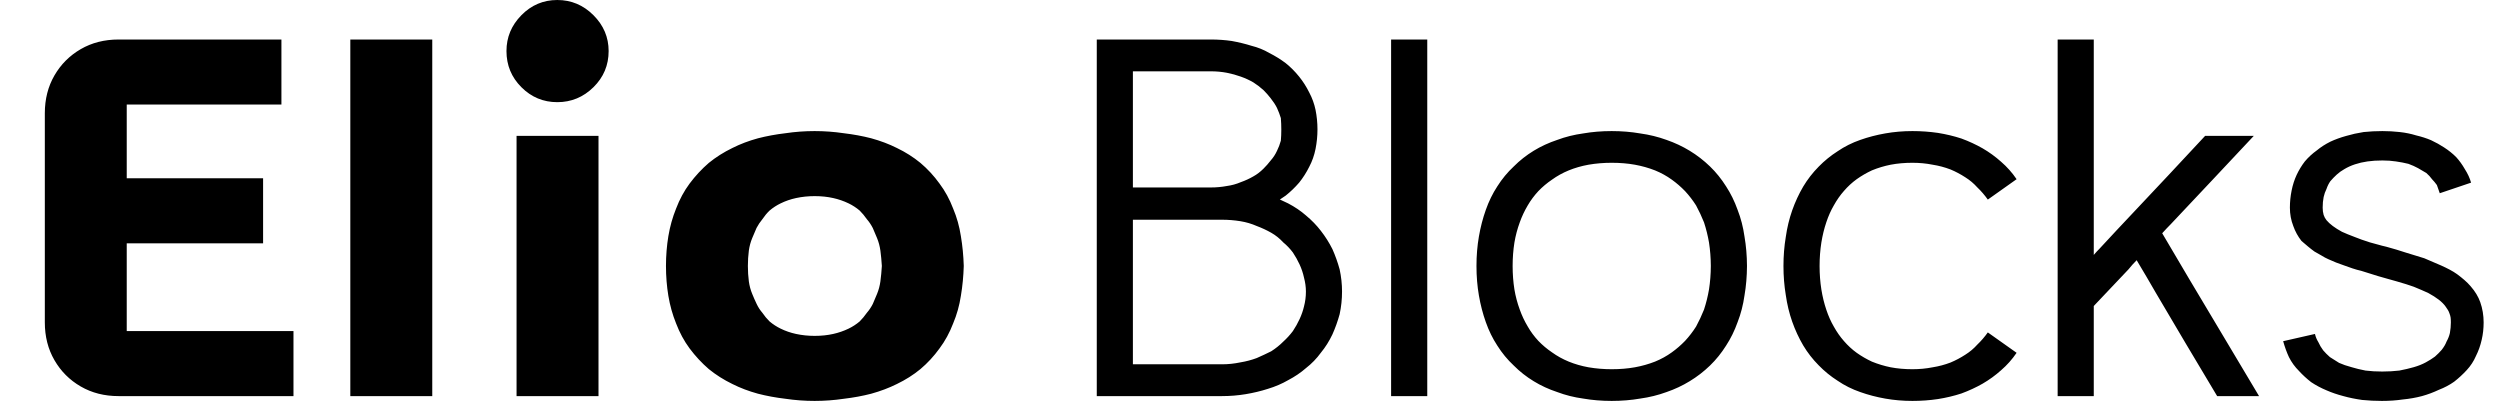
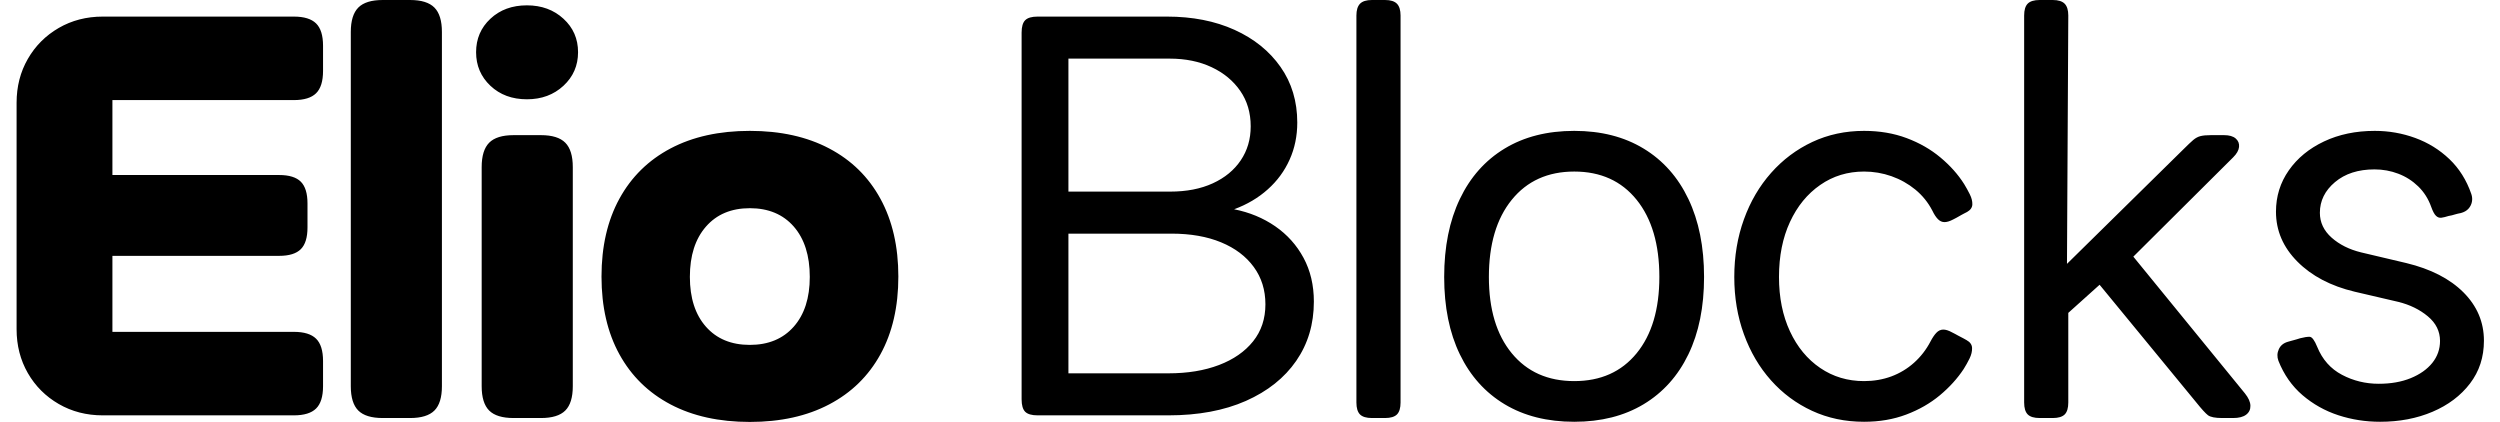
- <svg xmlns="http://www.w3.org/2000/svg" width="701.08" height="112.43" viewBox="0 0 701.08 112.43" fill="none">
-   <path d="M33.24 11.08H78.92V29.32H35.54V50H73.78V68.24H35.54V92.84H82.3V111.08H33.24Q27.3 111.08 22.64 108.38Q17.97 105.68 15.27 101.01Q12.57 96.35 12.57 90.41V31.76Q12.57 25.81 15.27 21.15Q17.97 16.49 22.64 13.78Q27.3 11.08 33.24 11.08ZM98.24 111.08Q98.24 86.08 98.24 61.08Q98.24 36.08 98.24 11.08H121.22Q121.22 36.08 121.22 61.08Q121.22 86.08 121.22 111.08ZM144.86 111.08V38.11H167.84V111.08ZM170.68 14.32Q170.68 20.27 166.42 24.46Q162.16 28.65 156.28 28.65Q150.41 28.65 146.22 24.46Q142.03 20.27 142.03 14.32Q142.03 8.51 146.22 4.26Q150.41 0 156.28 0Q162.16 0 166.42 4.26Q170.68 8.51 170.68 14.32ZM247.3 74.59Q247.16 72.3 246.89 70.26Q246.62 68.38 245.95 66.76Q245.41 65.41 244.76 63.95Q244.05 62.57 243.11 61.49Q242.16 60.12 241.08 59.05Q239.65 57.84 237.97 57.03Q235.91 56.04 233.65 55.54Q231.26 55 228.45 55Q225.74 55 223.24 55.54Q220.93 56.04 218.92 57.03Q217.24 57.84 215.81 59.05Q214.7 60.12 213.78 61.49Q212.84 62.63 212.16 63.92Q211.49 65.41 210.95 66.76Q210.27 68.38 210 70.28Q209.73 72.36 209.73 74.59Q209.73 76.83 210 78.9Q210.27 80.81 210.95 82.43Q211.49 83.78 212.19 85.24Q212.84 86.62 213.78 87.7Q214.7 89.06 215.81 90.14Q217.24 91.35 218.92 92.16Q220.93 93.15 223.24 93.65Q225.74 94.19 228.45 94.19Q231.26 94.19 233.65 93.65Q235.91 93.15 237.97 92.16Q239.65 91.35 241.08 90.14Q242.16 89.06 243.11 87.7Q244.05 86.62 244.76 85.24Q245.41 83.78 245.95 82.43Q246.62 80.81 246.89 78.93Q247.16 76.89 247.3 74.59ZM270.27 74.59Q270.14 78.92 269.46 82.97Q268.84 87.03 267.3 90.68Q265.81 94.59 263.47 97.71Q261.12 100.97 258.11 103.51Q255.14 105.95 251.49 107.7Q248.24 109.32 244.32 110.41Q240.68 111.35 236.62 111.83Q232.57 112.43 228.45 112.43Q224.32 112.43 220.27 111.83Q216.22 111.35 212.57 110.41Q208.69 109.35 205.41 107.7Q201.76 105.93 198.78 103.51Q195.81 100.95 193.38 97.7Q191.08 94.59 189.59 90.68Q188.11 87.03 187.43 82.97Q186.76 78.92 186.76 74.59Q186.76 70.27 187.43 66.22Q188.11 62.16 189.59 58.51Q191.08 54.59 193.38 51.49Q195.81 48.24 198.78 45.68Q201.76 43.26 205.41 41.49Q208.69 39.84 212.57 38.78Q216.22 37.84 220.27 37.36Q224.32 36.76 228.45 36.76Q232.57 36.76 236.62 37.36Q240.68 37.84 244.32 38.78Q248.24 39.86 251.49 41.49Q255.14 43.24 258.11 45.68Q261.12 48.22 263.47 51.48Q265.81 54.59 267.3 58.51Q268.84 62.15 269.46 66.22Q270.14 70.27 270.27 74.59ZM307.57 111.08V61.08V11.08H339.59Q342.57 11.08 345.41 11.49Q348.38 12.03 350.95 12.84Q353.65 13.51 355.95 14.86Q358.38 16.08 360.54 17.7Q362.57 19.32 364.32 21.49Q365.95 23.51 367.16 25.95Q368.38 28.24 368.92 30.81Q369.46 33.51 369.46 36.28Q369.46 39.05 368.92 41.76Q368.38 44.46 367.16 46.76Q365.95 49.19 364.32 51.22Q362.57 53.24 360.54 54.86Q359.73 55.41 358.92 55.95Q360.14 56.49 361.22 57.03Q364.05 58.51 366.22 60.41Q368.65 62.43 370.41 64.73Q372.3 67.16 373.65 69.86Q374.86 72.57 375.68 75.54Q376.35 78.65 376.35 81.76Q376.35 85 375.68 88.11Q374.86 91.08 373.65 93.78Q372.3 96.62 370.41 98.92Q368.65 101.35 366.22 103.24Q364.05 105.14 361.22 106.62Q358.65 108.11 355.54 109.05Q352.57 110 349.32 110.54Q346.08 111.08 342.7 111.08ZM317.7 61.62V102.16H342.7Q345.27 102.16 347.84 101.62Q350.27 101.22 352.43 100.41Q354.59 99.46 356.49 98.51Q358.38 97.3 359.86 95.81Q361.35 94.46 362.57 92.84Q363.65 91.22 364.46 89.46Q365.27 87.7 365.68 85.95Q366.22 83.92 366.22 81.76Q366.22 79.86 365.68 77.84Q365.27 75.95 364.46 74.19Q363.65 72.43 362.57 70.81Q361.35 69.19 359.86 67.97Q358.38 66.35 356.49 65.27Q354.59 64.19 352.43 63.38Q350.27 62.43 347.84 62.03Q345.27 61.62 342.7 61.62ZM317.7 20V52.57H339.59Q341.89 52.57 344.05 52.16Q346.08 51.89 347.97 51.08Q349.86 50.41 351.49 49.46Q352.97 48.65 354.32 47.3Q355.41 46.22 356.35 45Q357.43 43.78 358.11 42.3Q358.78 40.95 359.19 39.46Q359.32 37.97 359.32 36.35Q359.32 34.73 359.19 33.11Q358.78 31.76 358.11 30.27Q357.43 28.92 356.35 27.57Q355.41 26.35 354.32 25.27Q352.97 24.05 351.49 23.11Q349.86 22.16 347.97 21.49Q346.08 20.81 344.05 20.41Q341.89 20 339.59 20ZM390.11 111.08Q390.11 86.08 390.11 61.08Q390.11 36.08 390.11 11.08H400.25Q400.25 36.08 400.25 61.08Q400.25 86.08 400.25 111.08ZM479.77 74.59Q479.75 71.17 479.26 68.02Q478.76 65.11 477.86 62.36Q476.87 59.89 475.64 57.62Q474.28 55.47 472.55 53.6Q470.81 51.8 468.83 50.38Q466.68 48.83 464.14 47.79Q461.44 46.73 458.47 46.19Q455.48 45.65 451.97 45.65Q448.59 45.65 445.47 46.19Q442.5 46.73 439.91 47.79Q437.38 48.83 435.23 50.38Q433.13 51.8 431.4 53.6Q429.66 55.48 428.42 57.61Q427.07 59.89 426.19 62.36Q425.18 65.11 424.69 68.02Q424.19 71.18 424.19 74.59Q424.19 78.01 424.69 81.17Q425.18 84.08 426.19 86.82Q427.07 89.3 428.43 91.57Q429.66 93.72 431.4 95.59Q433.13 97.39 435.23 98.81Q437.38 100.36 439.91 101.4Q442.5 102.46 445.47 103Q448.59 103.54 451.97 103.54Q455.48 103.54 458.47 103Q461.44 102.46 464.14 101.4Q466.68 100.36 468.83 98.81Q470.81 97.39 472.55 95.59Q474.28 93.72 475.64 91.57Q476.87 89.3 477.86 86.82Q478.76 84.08 479.26 81.17Q479.75 78.02 479.77 74.59ZM489.91 74.59Q489.89 78.92 489.21 82.86Q488.66 86.8 487.28 90.34Q486.01 93.92 484.05 96.92Q482.08 100.05 479.55 102.5Q476.91 105.05 473.83 106.91Q470.81 108.76 467.34 109.95Q463.81 111.24 459.98 111.77Q456.15 112.43 451.97 112.43Q447.79 112.43 443.96 111.77Q440.14 111.24 436.71 109.95Q433.14 108.77 430.11 106.91Q427.03 105.04 424.5 102.5Q421.87 100.05 419.89 96.91Q417.93 93.92 416.67 90.34Q415.41 86.8 414.73 82.86Q414.05 78.92 414.05 74.59Q414.05 70.27 414.73 66.33Q415.41 62.39 416.67 58.85Q417.93 55.27 419.89 52.27Q421.87 49.14 424.5 46.69Q427.03 44.15 430.11 42.27Q433.14 40.42 436.71 39.23Q440.14 37.95 443.96 37.42Q447.79 36.76 451.97 36.76Q456.15 36.76 459.98 37.42Q463.81 37.95 467.34 39.23Q470.81 40.43 473.83 42.27Q476.91 44.14 479.55 46.69Q482.08 49.14 484.05 52.27Q486.01 55.27 487.28 58.85Q488.66 62.39 489.21 66.33Q489.89 70.27 489.91 74.59ZM557.45 55.97Q556.1 54.08 554.5 52.55Q553.02 50.9 551.15 49.73Q549.14 48.42 546.98 47.52Q544.57 46.6 541.98 46.19Q539.28 45.65 536.31 45.65Q533.04 45.65 530.2 46.19Q527.5 46.73 524.96 47.77Q522.68 48.83 520.68 50.25Q518.72 51.67 517.09 53.56Q515.52 55.34 514.28 57.57Q513.02 59.73 512.16 62.32Q511.26 64.98 510.77 68Q510.27 71.17 510.27 74.59Q510.27 78.02 510.77 81.19Q511.26 84.21 512.16 86.87Q513.02 89.46 514.28 91.62Q515.52 93.85 517.09 95.63Q518.72 97.52 520.68 98.94Q522.68 100.36 524.96 101.42Q527.5 102.45 530.2 103Q533.04 103.54 536.31 103.54Q539.28 103.54 541.98 103Q544.57 102.59 546.98 101.67Q549.14 100.77 551.15 99.46Q553.02 98.29 554.5 96.64Q556.1 95.11 557.45 93.22L565.52 98.94Q563.67 101.67 561.17 103.83Q558.78 105.97 555.99 107.59Q553.22 109.17 550.05 110.34Q546.89 111.37 543.47 111.91Q539.96 112.43 536.31 112.43Q532.37 112.43 528.69 111.78Q525 111.13 521.69 109.95Q518.24 108.76 515.34 106.78Q512.41 104.91 510.02 102.45Q507.5 99.91 505.68 96.87Q503.85 93.76 502.59 90.2Q501.35 86.67 500.79 82.73Q500.14 78.81 500.14 74.59Q500.14 70.38 500.79 66.46Q501.35 62.52 502.59 58.99Q503.85 55.43 505.68 52.32Q507.5 49.28 510.02 46.73Q512.41 44.28 515.34 42.41Q518.24 40.43 521.69 39.23Q525 38.06 528.69 37.41Q532.37 36.76 536.31 36.76Q539.96 36.76 543.47 37.27Q546.89 37.82 550.05 38.85Q553.22 40.02 555.99 41.6Q558.78 43.22 561.17 45.36Q563.67 47.52 565.52 50.25ZM577.03 111.08V61.08V11.08H587.16V71.49Q587.97 70.54 588.78 69.73Q593.65 64.46 598.45 59.39Q603.24 54.32 608.11 49.12Q612.97 43.92 618.38 38.11H632.03Q626.62 43.92 620.74 50.14Q614.86 56.35 608.78 62.84Q607.57 64.05 606.35 65.41Q610 71.62 613.92 78.24Q618.92 86.62 623.92 95Q628.92 103.38 633.51 111.08H621.76Q617.16 103.38 612.97 96.35Q608.78 89.32 604.59 82.16Q602.03 77.7 599.19 72.97Q597.97 74.19 596.89 75.54Q591.89 80.81 587.16 85.81V111.08ZM684.19 54.19Q683.78 52.97 683.38 51.89Q682.7 50.95 682.03 50.27Q681.35 49.32 680.41 48.51Q679.32 47.84 678.11 47.16Q676.89 46.49 675.41 45.95Q673.78 45.54 671.89 45.27Q670.14 45 668.11 45Q665.81 45 663.92 45.27Q662.03 45.54 660.41 46.08Q658.78 46.62 657.43 47.43Q656.22 48.11 655.27 48.99Q654.32 49.86 653.51 50.81Q652.84 51.76 652.43 52.97Q651.89 54.05 651.62 55.27Q651.35 56.62 651.35 58.24Q651.35 59.32 651.62 60.27Q651.89 61.08 652.43 61.76Q653.11 62.57 654.19 63.38Q655.27 64.19 656.76 65Q658.24 65.68 660.41 66.49Q662.03 67.16 664.59 67.97Q665.68 68.24 666.82 68.58Q667.97 68.92 669.19 69.19Q670.68 69.59 672.03 70L674.59 70.81Q675.95 71.22 677.23 71.62Q678.51 72.03 679.86 72.43Q682.43 73.51 684.59 74.46Q685.81 75 686.96 75.61Q688.11 76.22 689.05 76.89Q690.14 77.7 691.08 78.51Q692.03 79.32 692.84 80.27Q694.73 82.43 695.54 84.73Q696.49 87.43 696.49 90.41Q696.49 92.97 695.95 95.27Q695.41 97.7 694.32 99.86Q693.38 102.03 691.76 103.78Q690.14 105.54 688.24 107.03Q686.35 108.38 683.92 109.32Q681.62 110.41 679.19 111.08Q676.62 111.76 673.78 112.03Q671.08 112.43 667.97 112.43Q665.14 112.43 662.43 112.16Q659.59 111.76 657.16 111.08Q654.59 110.41 652.43 109.46Q650.14 108.51 648.11 107.16Q646.22 105.68 644.73 104.05Q642.97 102.3 641.89 100.14Q640.95 98.11 640.27 95.68L649.19 93.65Q649.46 94.86 650.14 95.95Q650.68 97.16 651.49 98.24Q652.3 99.19 653.38 100.14Q654.59 100.95 655.95 101.76Q657.43 102.43 659.46 102.97Q661.22 103.51 663.38 103.92Q665.54 104.19 668.04 104.19Q670.54 104.19 672.84 103.92Q675 103.51 676.89 102.97Q678.78 102.43 680.27 101.62Q681.76 100.81 682.84 100Q683.92 99.05 684.73 98.11Q685.68 96.89 686.08 95.81Q686.76 94.59 687.03 93.38Q687.3 91.89 687.3 90.41Q687.3 89.59 687.23 89.05Q687.16 88.51 686.89 87.84Q686.76 87.43 686.49 86.96Q686.22 86.49 685.81 85.95Q685.14 85 683.92 84.05Q682.7 83.11 680.95 82.16Q679.19 81.35 676.89 80.41Q675 79.73 672.16 78.92Q670.81 78.51 669.53 78.18Q668.24 77.84 666.89 77.43Q665.68 77.03 664.53 76.69Q663.38 76.35 662.16 75.95Q660.95 75.68 659.73 75.27Q658.51 74.86 657.43 74.46Q655 73.65 652.97 72.7Q652.03 72.3 650.95 71.62L649.05 70.54Q648.11 69.86 647.23 69.12Q646.35 68.38 645.41 67.57Q643.92 65.68 643.11 63.38Q642.16 60.95 642.16 58.24Q642.16 55.81 642.64 53.45Q643.11 51.08 644.05 49.05Q645 47.03 646.35 45.27Q647.84 43.51 649.73 42.16Q651.35 40.81 653.51 39.73Q655.54 38.78 657.97 38.11Q660.27 37.43 662.84 37.03Q665.41 36.76 668.11 36.76Q670.54 36.76 672.97 37.03Q675.41 37.3 677.57 37.97Q679.86 38.51 681.76 39.32Q683.78 40.27 685.41 41.35Q687.3 42.57 688.78 44.05Q690.14 45.54 691.22 47.43Q692.43 49.32 692.97 51.22Z" fill="currentColor" />
+ <svg xmlns="http://www.w3.org/2000/svg" width="626.93" height="105.81" viewBox="0 0 626.93 105.81" fill="none">
+   <path d="M25.77 104.16Q19.66 104.16 14.73 101.31Q9.8 98.46 6.98 93.56Q4.16 88.66 4.16 82.55V25.77Q4.16 19.66 6.98 14.77Q9.8 9.87 14.73 7.01Q19.66 4.16 25.77 4.16H73.69Q77.52 4.16 79.26 5.87Q81.01 7.58 81.01 11.48V17.79Q81.01 21.68 79.26 23.39Q77.52 25.1 73.69 25.1H28.19V43.89H70Q73.76 43.89 75.44 45.57Q77.11 47.25 77.11 51.01V57.05Q77.11 60.81 75.44 62.48Q73.76 64.16 70 64.16H28.19V83.22H73.69Q77.52 83.22 79.26 84.93Q81.01 86.64 81.01 90.54V96.85Q81.01 100.74 79.26 102.45Q77.52 104.16 73.69 104.16ZM102.83 0Q107.06 0 108.94 1.9Q110.82 3.8 110.82 8.02V96.85Q110.82 101.07 108.94 102.95Q107.06 104.83 102.83 104.83Q101.88 104.83 101.22 104.83Q100.56 104.83 99.98 104.83Q99.4 104.83 98.83 104.83Q98.26 104.83 97.58 104.83Q96.91 104.83 95.99 104.83Q91.73 104.83 89.85 102.95Q87.97 101.07 87.97 96.85V8.02Q87.97 3.8 89.85 1.9Q91.73 0 95.99 0Q96.91 0 97.58 0Q98.26 0 98.86 0Q99.46 0 100.01 0Q100.56 0 101.22 0Q101.88 0 102.83 0ZM128.81 104.83Q124.55 104.83 122.67 102.95Q120.79 101.07 120.79 96.85V41.91Q120.79 37.69 122.67 35.79Q124.55 33.89 128.81 33.89Q129.73 33.89 130.4 33.89Q131.07 33.89 131.68 33.89Q132.28 33.89 132.83 33.89Q133.38 33.89 134.04 33.89Q134.7 33.89 135.65 33.89Q139.88 33.89 141.76 35.79Q143.64 37.69 143.64 41.91V96.85Q143.64 101.07 141.76 102.95Q139.88 104.83 135.65 104.83Q134.7 104.83 134.04 104.83Q133.38 104.83 132.8 104.83Q132.21 104.83 131.64 104.83Q131.07 104.83 130.4 104.83Q129.73 104.83 128.81 104.83ZM144.96 13.09Q144.96 18.12 141.3 21.51Q137.64 24.9 132.14 24.9Q126.57 24.9 122.98 21.51Q119.39 18.12 119.39 13.09Q119.39 8.05 122.98 4.7Q126.57 1.34 132.14 1.34Q137.64 1.34 141.3 4.7Q144.96 8.05 144.96 13.09ZM225.28 69.36Q225.28 80.68 220.79 88.85Q216.31 97.01 207.94 101.41Q199.58 105.81 188.04 105.81Q176.51 105.81 168.16 101.42Q159.82 97.02 155.33 88.85Q150.84 80.69 150.84 69.36Q150.84 58.03 155.33 49.83Q159.82 41.63 168.16 37.22Q176.51 32.82 188.04 32.82Q199.58 32.82 207.94 37.23Q216.31 41.63 220.79 49.85Q225.28 58.07 225.28 69.36ZM173 69.43Q173 77.36 177.03 81.93Q181.06 86.49 188.03 86.49Q195.01 86.49 199.04 81.93Q203.07 77.37 203.07 69.44Q203.07 61.42 199.05 56.81Q195.02 52.21 188.04 52.21Q181.06 52.21 177.03 56.83Q173 61.45 173 69.43ZM260.21 104.16Q258 104.16 257.09 103.26Q256.19 102.35 256.19 100.13V8.19Q256.19 5.97 257.09 5.07Q258 4.16 260.21 4.16H292.63Q302.23 4.16 309.58 7.48Q316.93 10.81 321.12 16.78Q325.32 22.75 325.32 30.74Q325.32 35.77 323.4 40.03Q321.49 44.3 317.93 47.48Q314.38 50.67 309.48 52.48Q315.25 53.62 319.78 56.74Q324.31 59.87 326.89 64.66Q329.48 69.46 329.48 75.64Q329.48 84.09 325.05 90.5Q320.62 96.91 312.43 100.54Q304.24 104.16 292.97 104.16ZM267.93 58.59V93.62H293.03Q300.21 93.62 305.68 91.54Q311.15 89.46 314.24 85.6Q317.33 81.74 317.33 76.31Q317.33 70.94 314.41 66.95Q311.49 62.95 306.22 60.77Q300.95 58.59 293.77 58.59ZM267.93 14.7V48.05H293.44Q299.61 48.05 304.14 45.97Q308.67 43.89 311.15 40.2Q313.64 36.51 313.64 31.68Q313.64 26.58 311.02 22.79Q308.4 18.99 303.84 16.85Q299.28 14.7 293.3 14.7ZM347.33 0Q349.41 0 350.32 0.94Q351.22 1.88 351.22 3.89V100.94Q351.22 103.02 350.32 103.93Q349.41 104.83 347.33 104.83Q346.93 104.83 346.59 104.83Q346.26 104.83 345.99 104.83Q345.72 104.83 345.42 104.83Q345.11 104.83 344.78 104.83Q344.44 104.83 344.04 104.83Q341.96 104.83 341.05 103.93Q340.15 103.02 340.15 100.94V3.89Q340.15 1.88 341.05 0.94Q341.96 0 344.04 0Q344.44 0 344.78 0Q345.11 0 345.42 0Q345.72 0 345.99 0Q346.26 0 346.59 0Q346.93 0 347.33 0ZM427.33 69.46Q427.33 80.74 423.4 88.86Q419.48 96.98 412.16 101.38Q404.85 105.77 394.78 105.77Q384.64 105.77 377.33 101.38Q370.01 96.98 366.09 88.86Q362.16 80.74 362.16 69.46Q362.16 58.12 366.09 49.9Q370.01 41.68 377.33 37.25Q384.64 32.82 394.78 32.82Q404.85 32.82 412.16 37.25Q419.48 41.68 423.4 49.9Q427.33 58.12 427.33 69.46ZM373.37 69.46Q373.37 81.61 379.11 88.59Q384.85 95.57 394.78 95.57Q404.71 95.57 410.42 88.59Q416.12 81.61 416.12 69.46Q416.12 57.18 410.42 50.1Q404.71 43.02 394.78 43.02Q384.85 43.02 379.11 50.1Q373.37 57.18 373.37 69.46ZM492.43 92.55Q490.08 96.11 486.46 99.13Q482.83 102.15 478.03 103.96Q473.23 105.77 467.46 105.77Q460.35 105.77 454.41 103.02Q448.47 100.27 444.11 95.37Q439.74 90.47 437.33 83.83Q434.91 77.18 434.91 69.46Q434.91 61.68 437.33 55Q439.74 48.32 444.14 43.36Q448.54 38.39 454.48 35.6Q460.42 32.82 467.46 32.82Q473.3 32.82 478.13 34.63Q482.97 36.44 486.62 39.5Q490.28 42.55 492.56 46.17Q493.3 47.38 493.97 48.72Q494.64 50.07 494.61 51.24Q494.58 52.42 493.3 53.15Q492.83 53.36 492.5 53.56Q492.16 53.76 491.89 53.89L491.29 54.23Q490.95 54.43 490.58 54.63Q490.21 54.83 489.81 55.03Q488.54 55.7 487.63 55.7Q486.72 55.7 485.99 54.97Q485.25 54.23 484.58 52.82Q482.97 49.73 480.32 47.55Q477.66 45.37 474.34 44.19Q471.02 43.02 467.46 43.02Q461.29 43.02 456.46 46.38Q451.62 49.73 448.87 55.67Q446.12 61.61 446.12 69.46Q446.12 77.18 448.87 83.09Q451.62 88.99 456.46 92.28Q461.29 95.57 467.46 95.57Q471.09 95.57 474.28 94.4Q477.46 93.22 479.98 90.97Q482.5 88.72 484.11 85.64Q484.85 84.23 485.58 83.46Q486.32 82.68 487.26 82.65Q488.2 82.62 489.54 83.36Q489.95 83.56 490.32 83.76Q490.68 83.96 490.99 84.13Q491.29 84.3 491.62 84.46Q491.96 84.63 492.33 84.83Q492.7 85.03 493.17 85.3Q494.51 86.04 494.54 87.28Q494.58 88.52 493.91 89.9Q493.23 91.28 492.43 92.55ZM511.49 104.83Q509.41 104.83 508.5 103.93Q507.6 103.02 507.6 100.94V3.89Q507.6 1.81 508.5 0.91Q509.41 0 511.49 0H514.78Q516.86 0 517.77 0.94Q518.67 1.88 518.67 3.89L518.34 66.17L547.53 37.45Q549.14 35.84 550.01 35.1Q550.89 34.36 551.83 34.13Q552.77 33.89 554.44 33.89H557.73Q559.68 33.89 560.65 34.73Q561.62 35.57 561.49 36.85Q561.36 38.12 560.01 39.46L534.98 64.36L562.97 98.66Q564.31 100.34 564.34 101.74Q564.38 103.15 563.27 103.99Q562.16 104.83 560.01 104.83H557.26Q554.64 104.83 553.7 104.13Q552.77 103.42 550.68 100.81L526.52 71.41L518.67 78.46V100.94Q518.67 103.02 517.77 103.93Q516.86 104.83 514.78 104.83ZM622.9 85.44Q622.9 91.61 619.41 96.17Q615.92 100.74 610.01 103.26Q604.11 105.77 596.86 105.77Q591.42 105.77 586.39 104.13Q581.36 102.48 577.4 99.09Q573.44 95.7 571.36 90.47Q570.82 88.99 571.46 87.58Q572.09 86.17 573.77 85.7Q574.17 85.57 574.58 85.47Q574.98 85.37 575.32 85.27Q575.65 85.17 576.02 85.07Q576.39 84.97 576.79 84.83Q578.34 84.43 579.21 84.46Q580.08 84.5 581.09 86.98Q583.03 91.74 587.3 93.99Q591.56 96.24 596.52 96.24Q601.09 96.24 604.54 94.83Q608 93.42 609.95 91.01Q611.89 88.59 611.89 85.5Q611.89 81.88 608.84 79.33Q605.79 76.78 601.42 75.7L590.48 73.15Q581.49 71.01 576.12 65.6Q570.75 60.2 570.75 53.09Q570.75 47.32 573.97 42.72Q577.19 38.12 582.8 35.47Q588.4 32.82 595.52 32.82Q600.82 32.82 605.68 34.6Q610.55 36.38 614.24 39.9Q617.93 43.42 619.74 48.66Q620.08 49.66 619.88 50.64Q619.68 51.61 619.01 52.35Q618.34 53.09 617.13 53.42Q616.72 53.49 616.32 53.59Q615.92 53.69 615.58 53.79Q615.25 53.89 614.88 53.99Q614.51 54.09 614.04 54.16Q612.97 54.5 612.23 54.6Q611.49 54.7 610.89 54.13Q610.28 53.56 609.68 51.88Q608.6 48.86 606.42 46.74Q604.24 44.63 601.42 43.56Q598.6 42.48 595.45 42.48Q589.34 42.48 585.55 45.67Q581.76 48.86 581.76 53.36Q581.76 56.98 584.71 59.6Q587.66 62.21 592.09 63.29L603.44 65.97Q612.63 68.19 617.77 73.32Q622.9 78.46 622.9 85.44Z" fill="currentColor" />
</svg>
